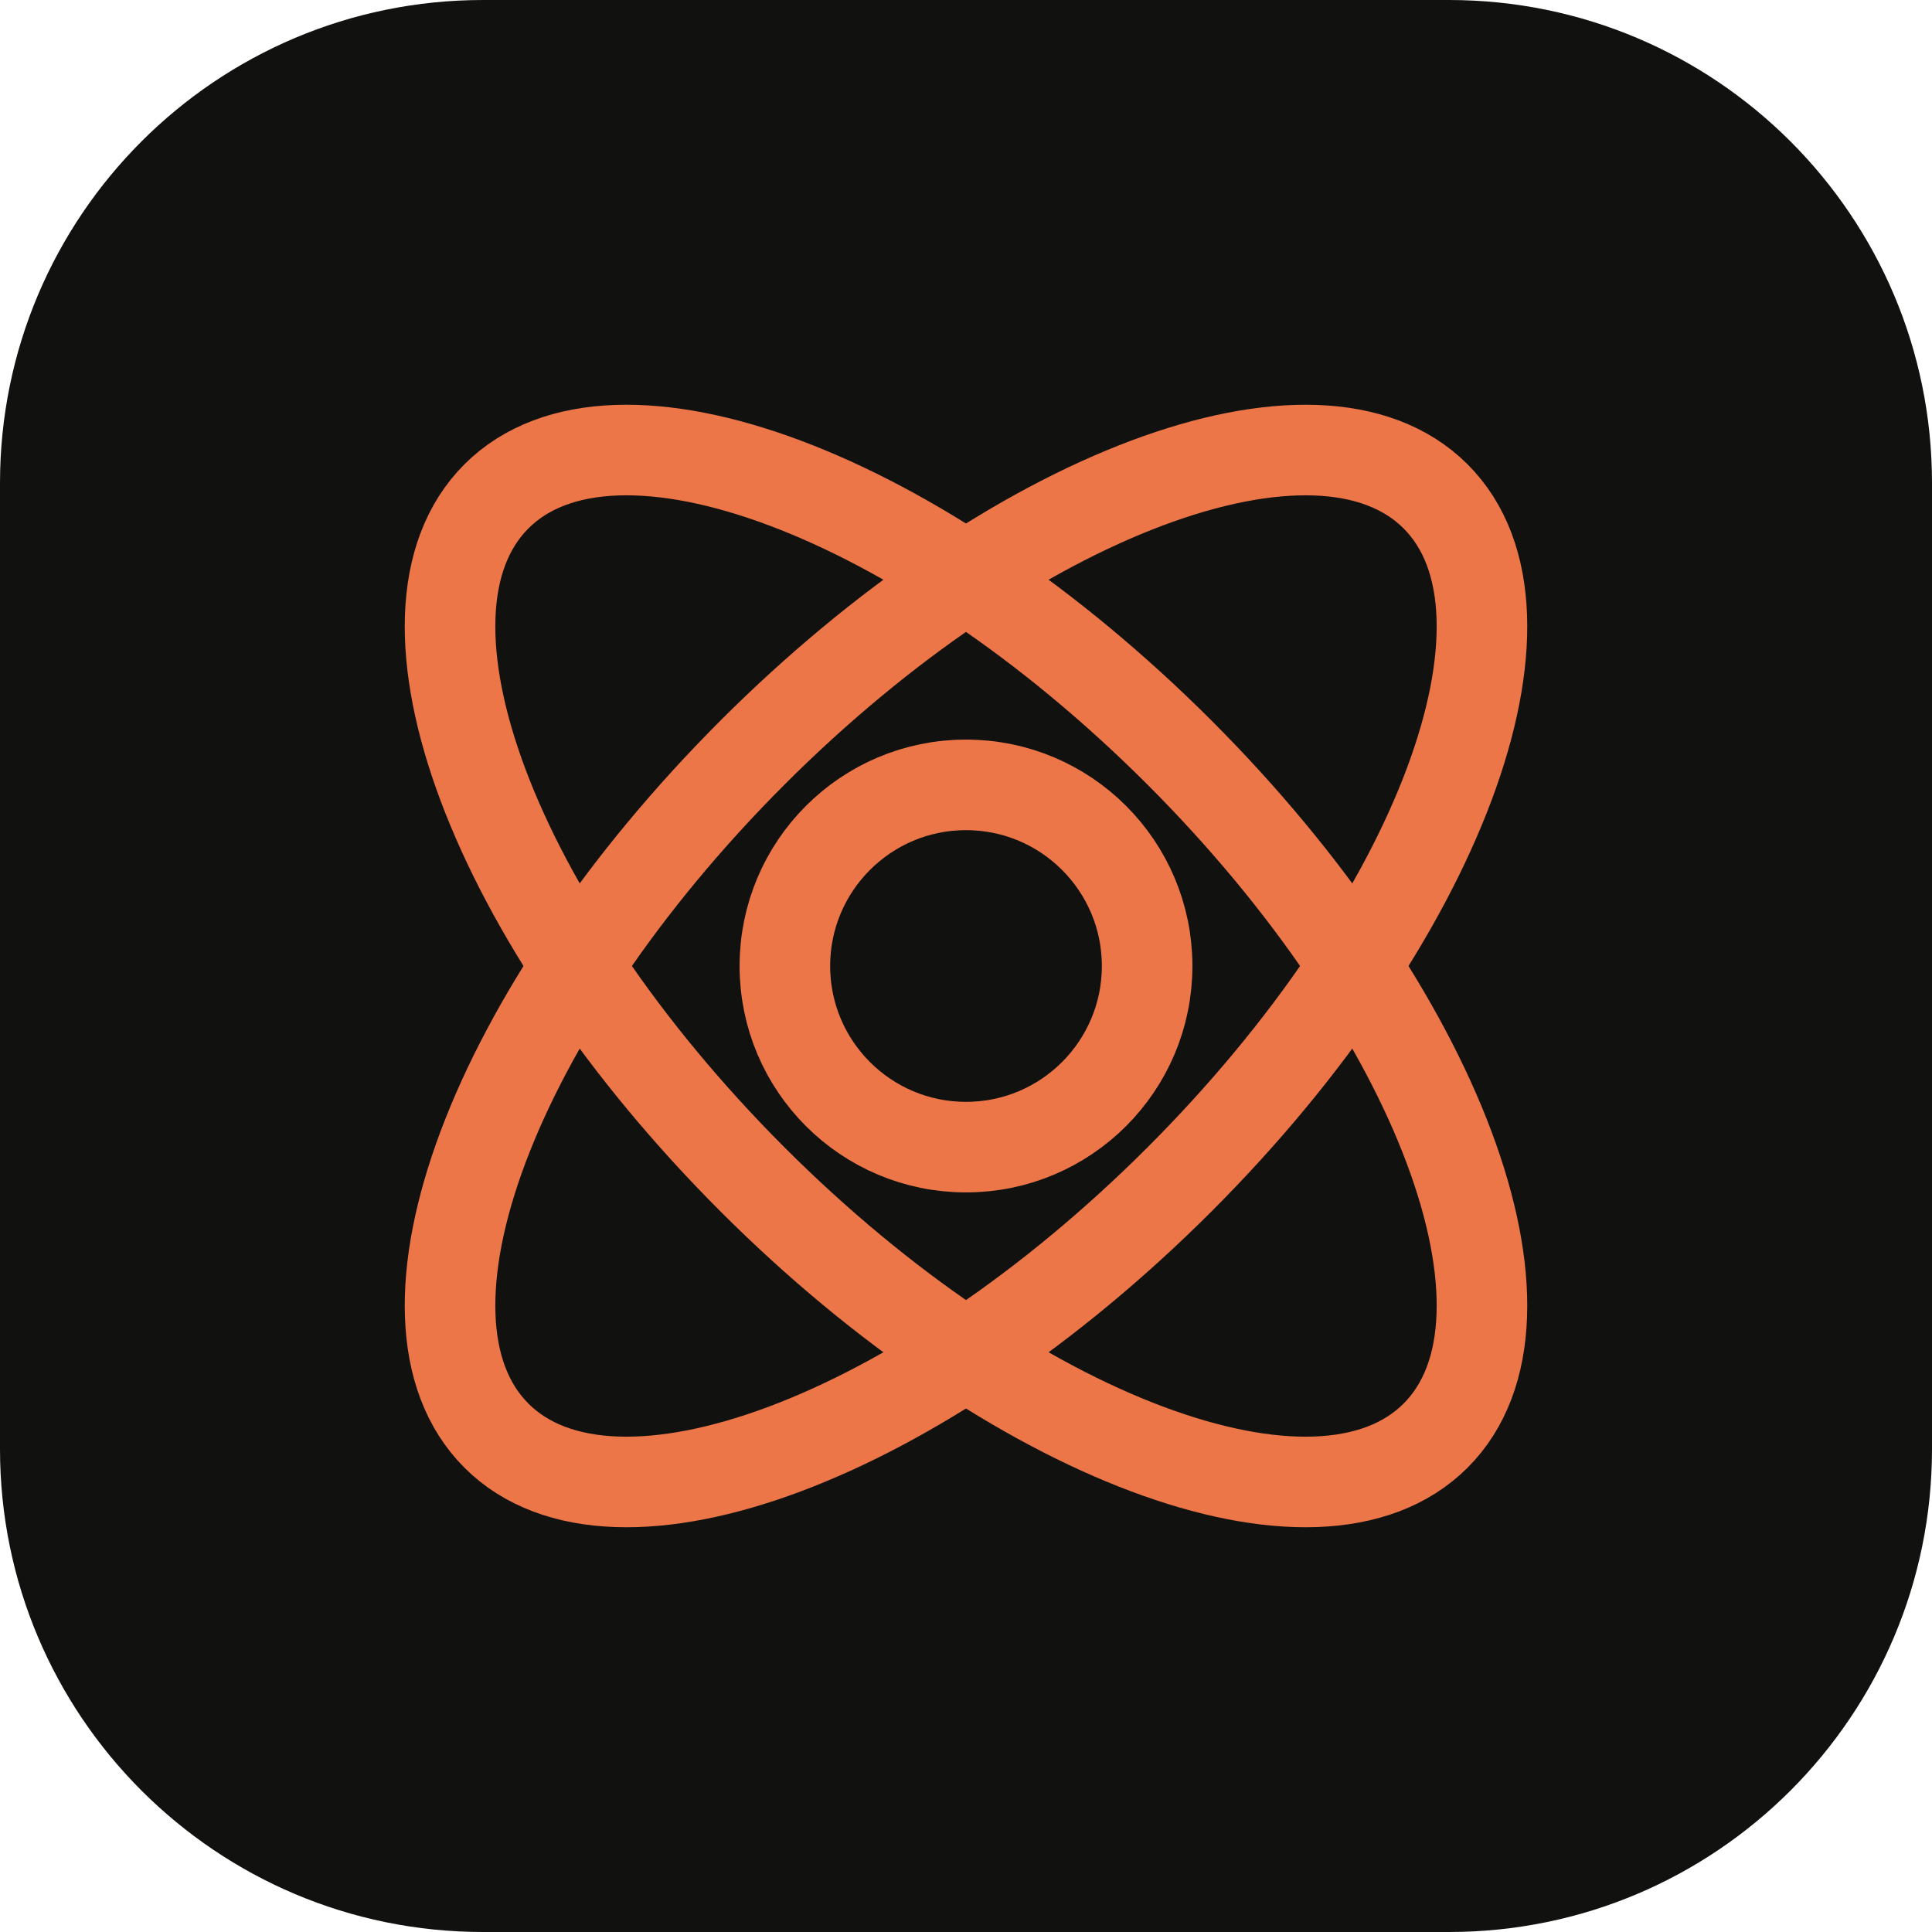
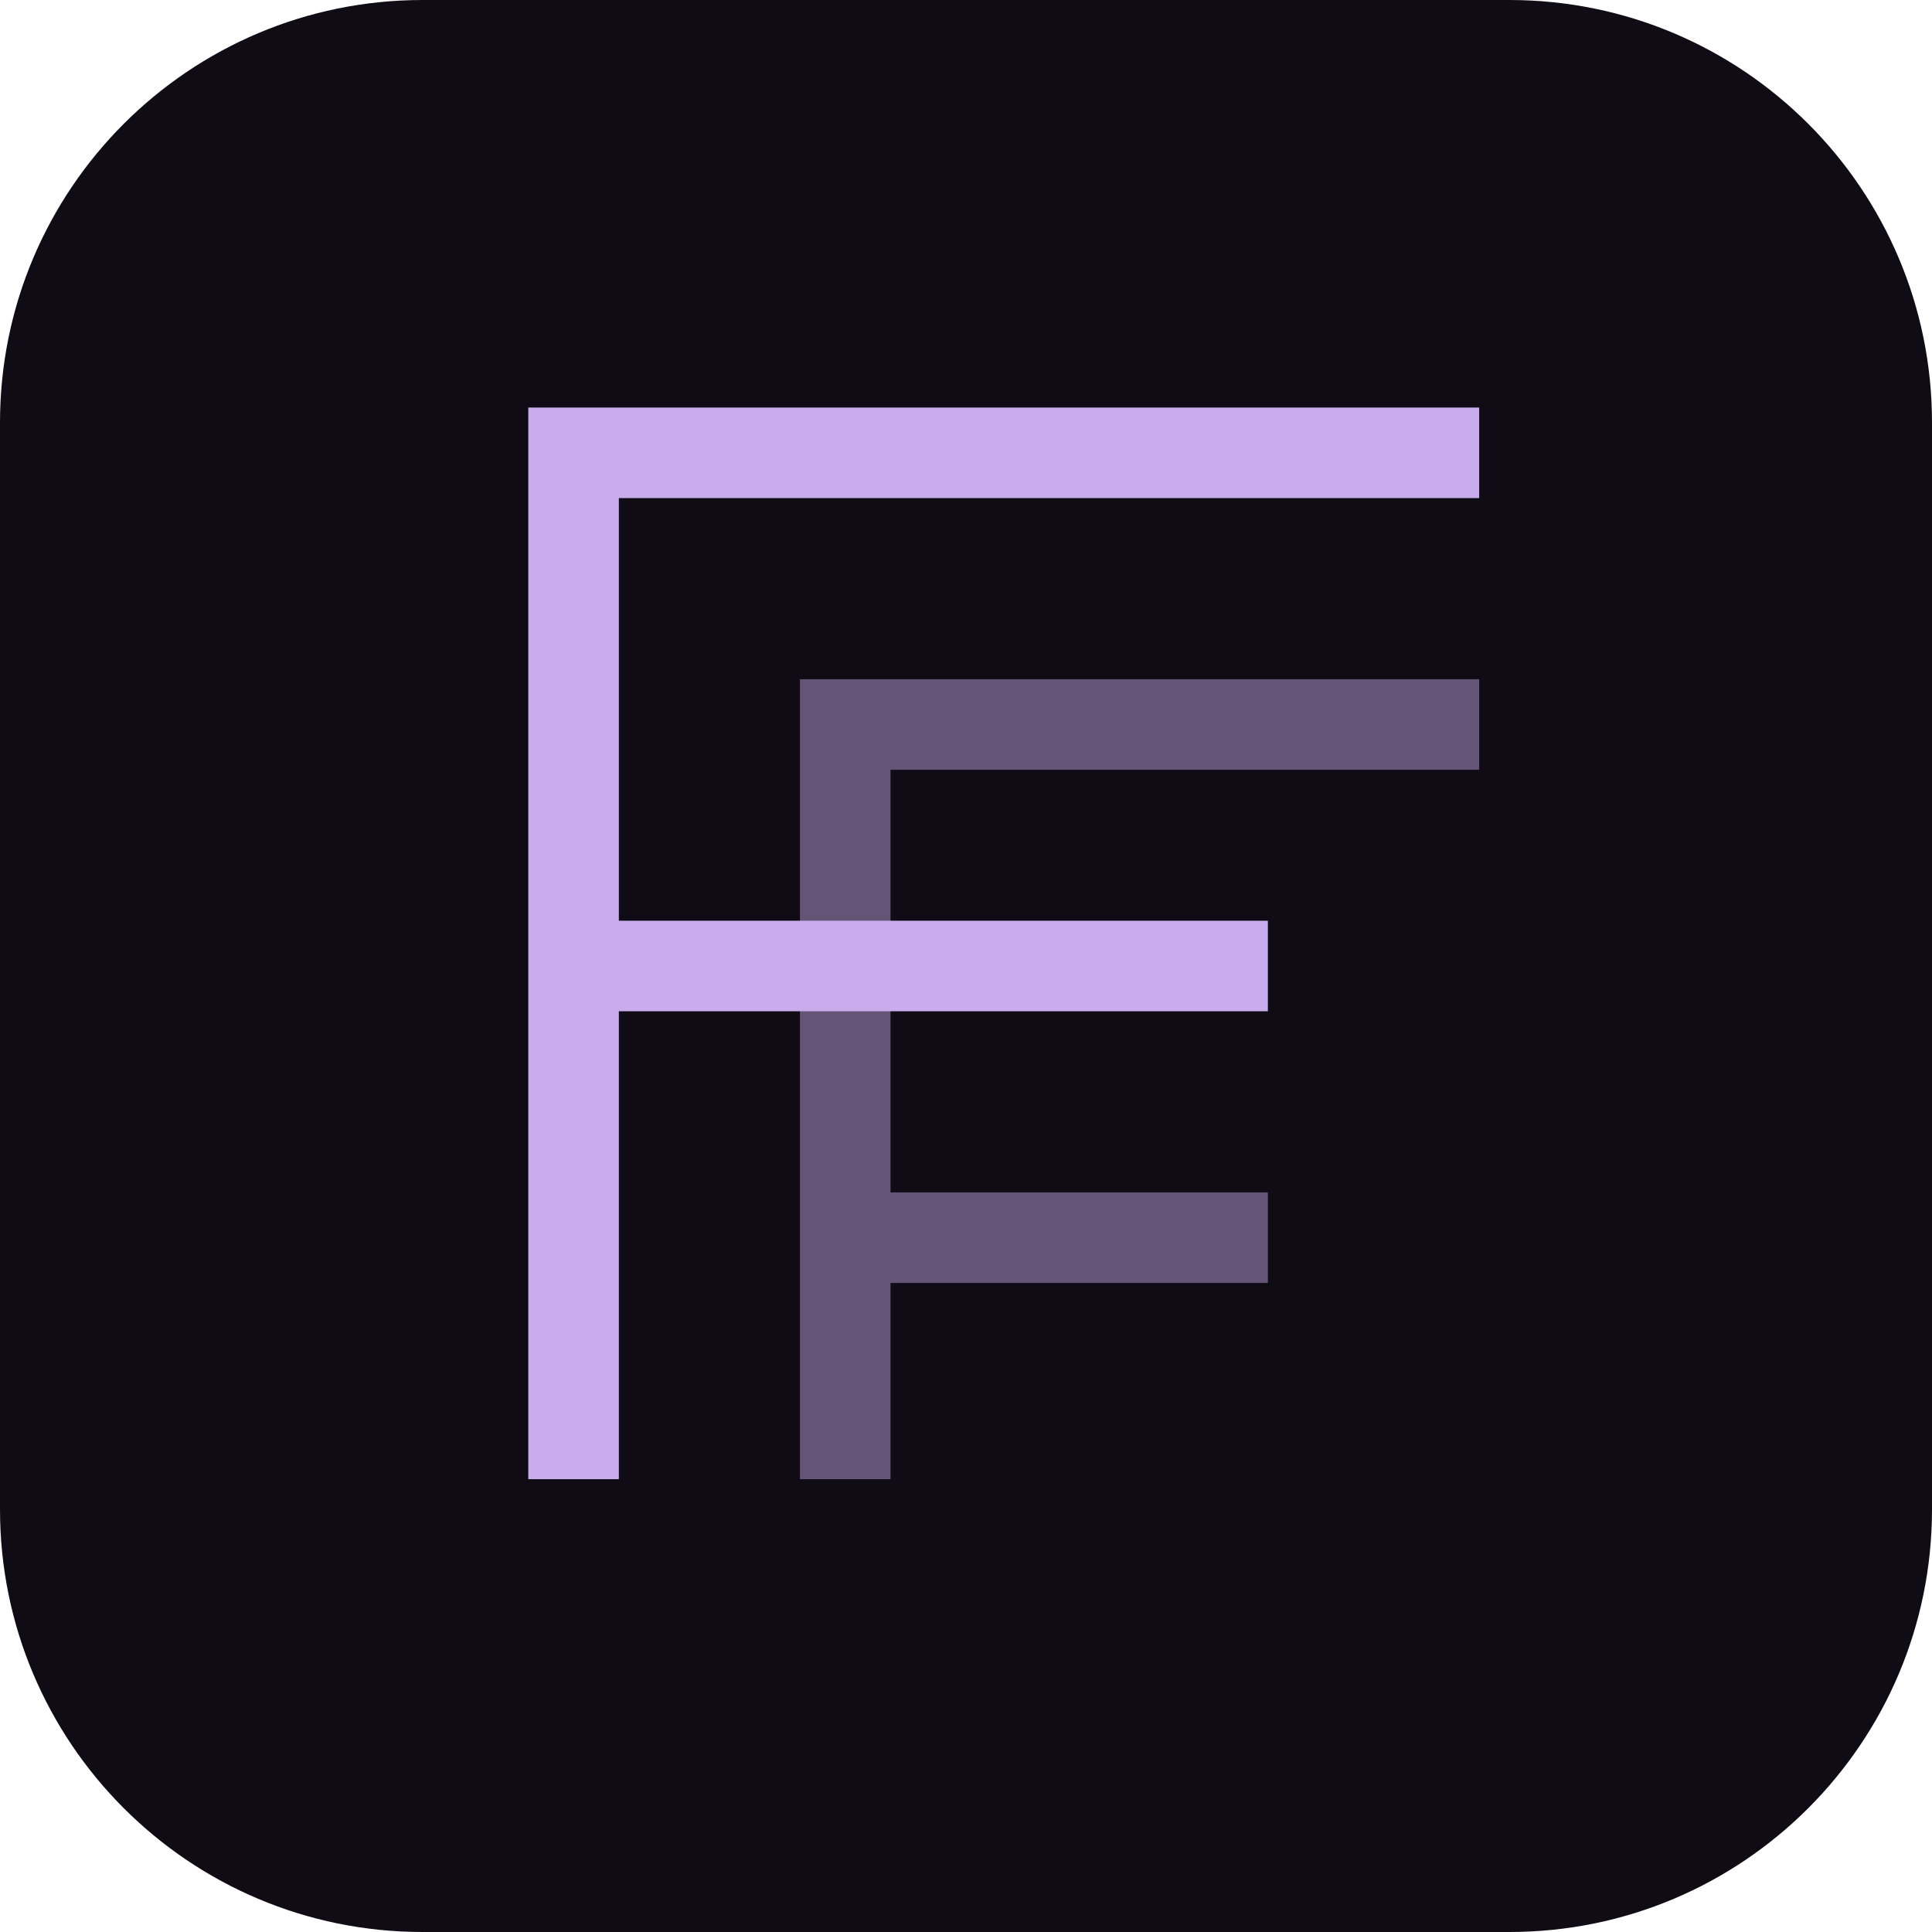
<svg xmlns="http://www.w3.org/2000/svg" viewBox="0 0 64 64">
-   <rect width="64" height="64" rx="16" fill="#111210" />
-   <g fill="none" stroke="#ed7648" stroke-width="3">
-     <ellipse cx="32" cy="32" rx="22" ry="10" transform="rotate(-45 32 32)" />
-     <ellipse cx="32" cy="32" rx="22" ry="10" transform="rotate(45 32 32)" />
-     <circle cx="32" cy="32" r="6" />
+   <rect width="64" height="64" rx="14" fill="#100c16" />
+   <g fill="none" stroke="#c9acec" stroke-width="3">
+     <path d="M19 49V15h30M19 32h23" />
+     <path d="M28 49V24h21M28 41h14" opacity=".45" />
  </g>
</svg>
